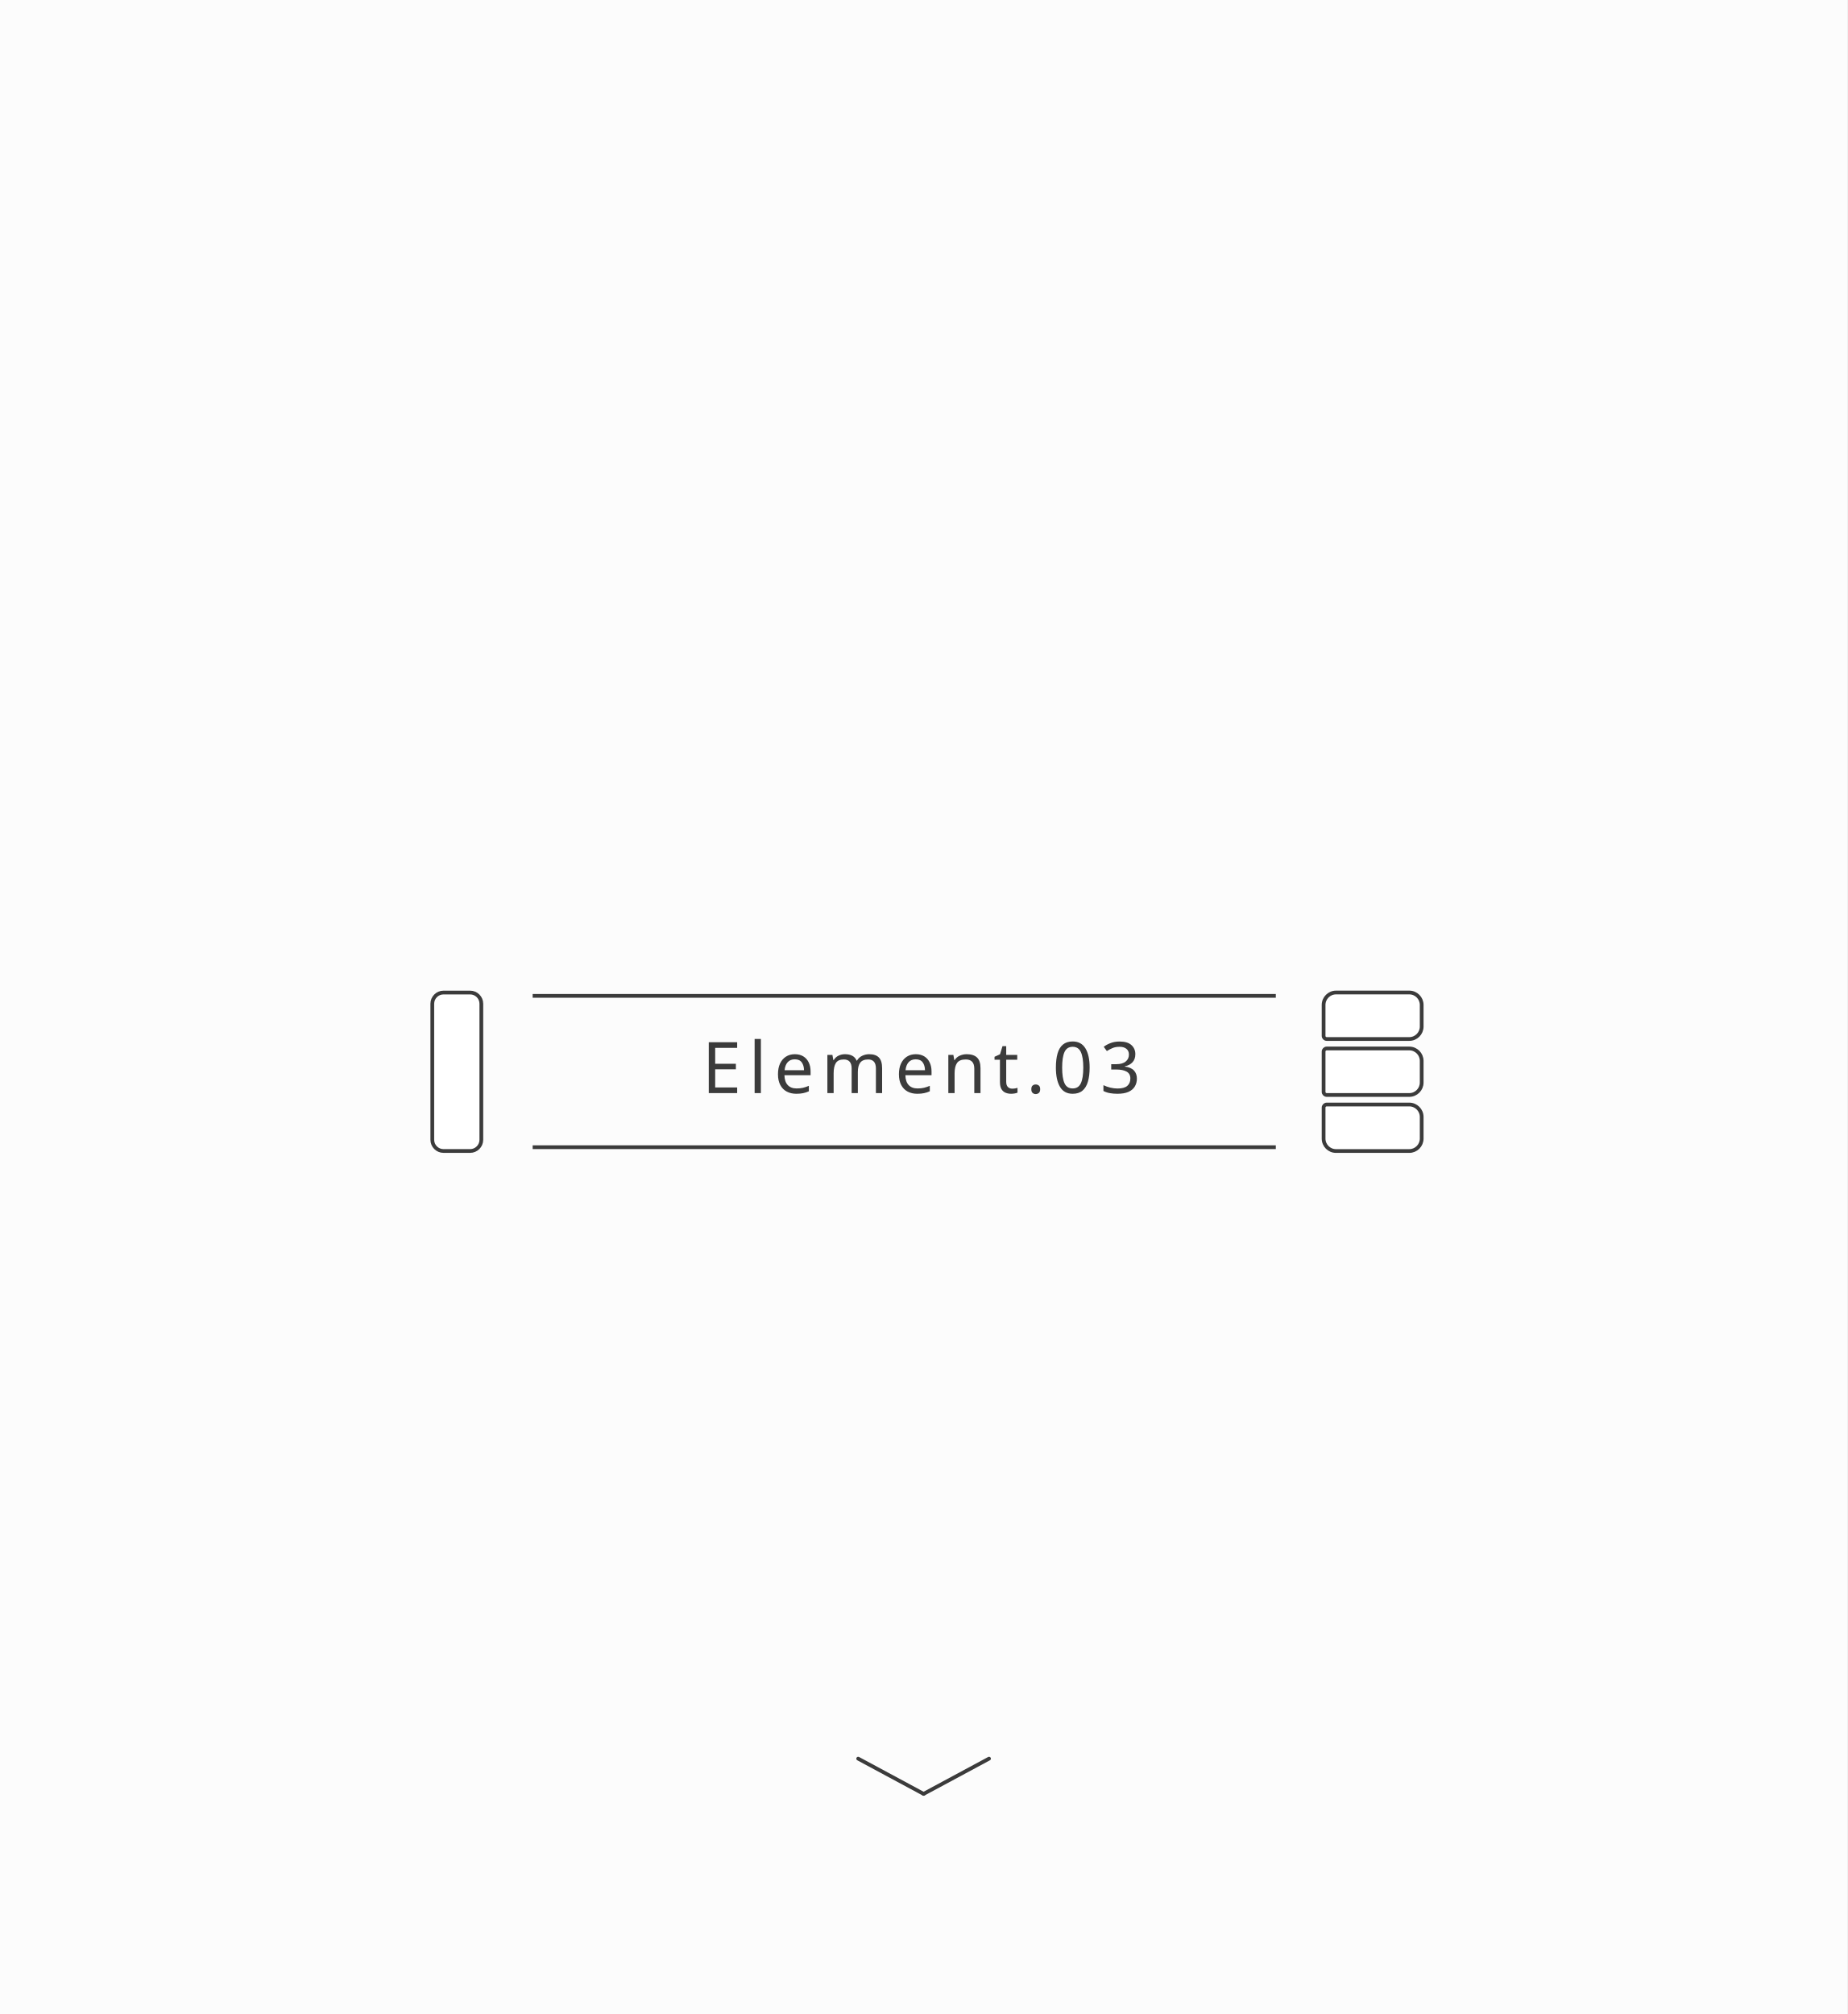
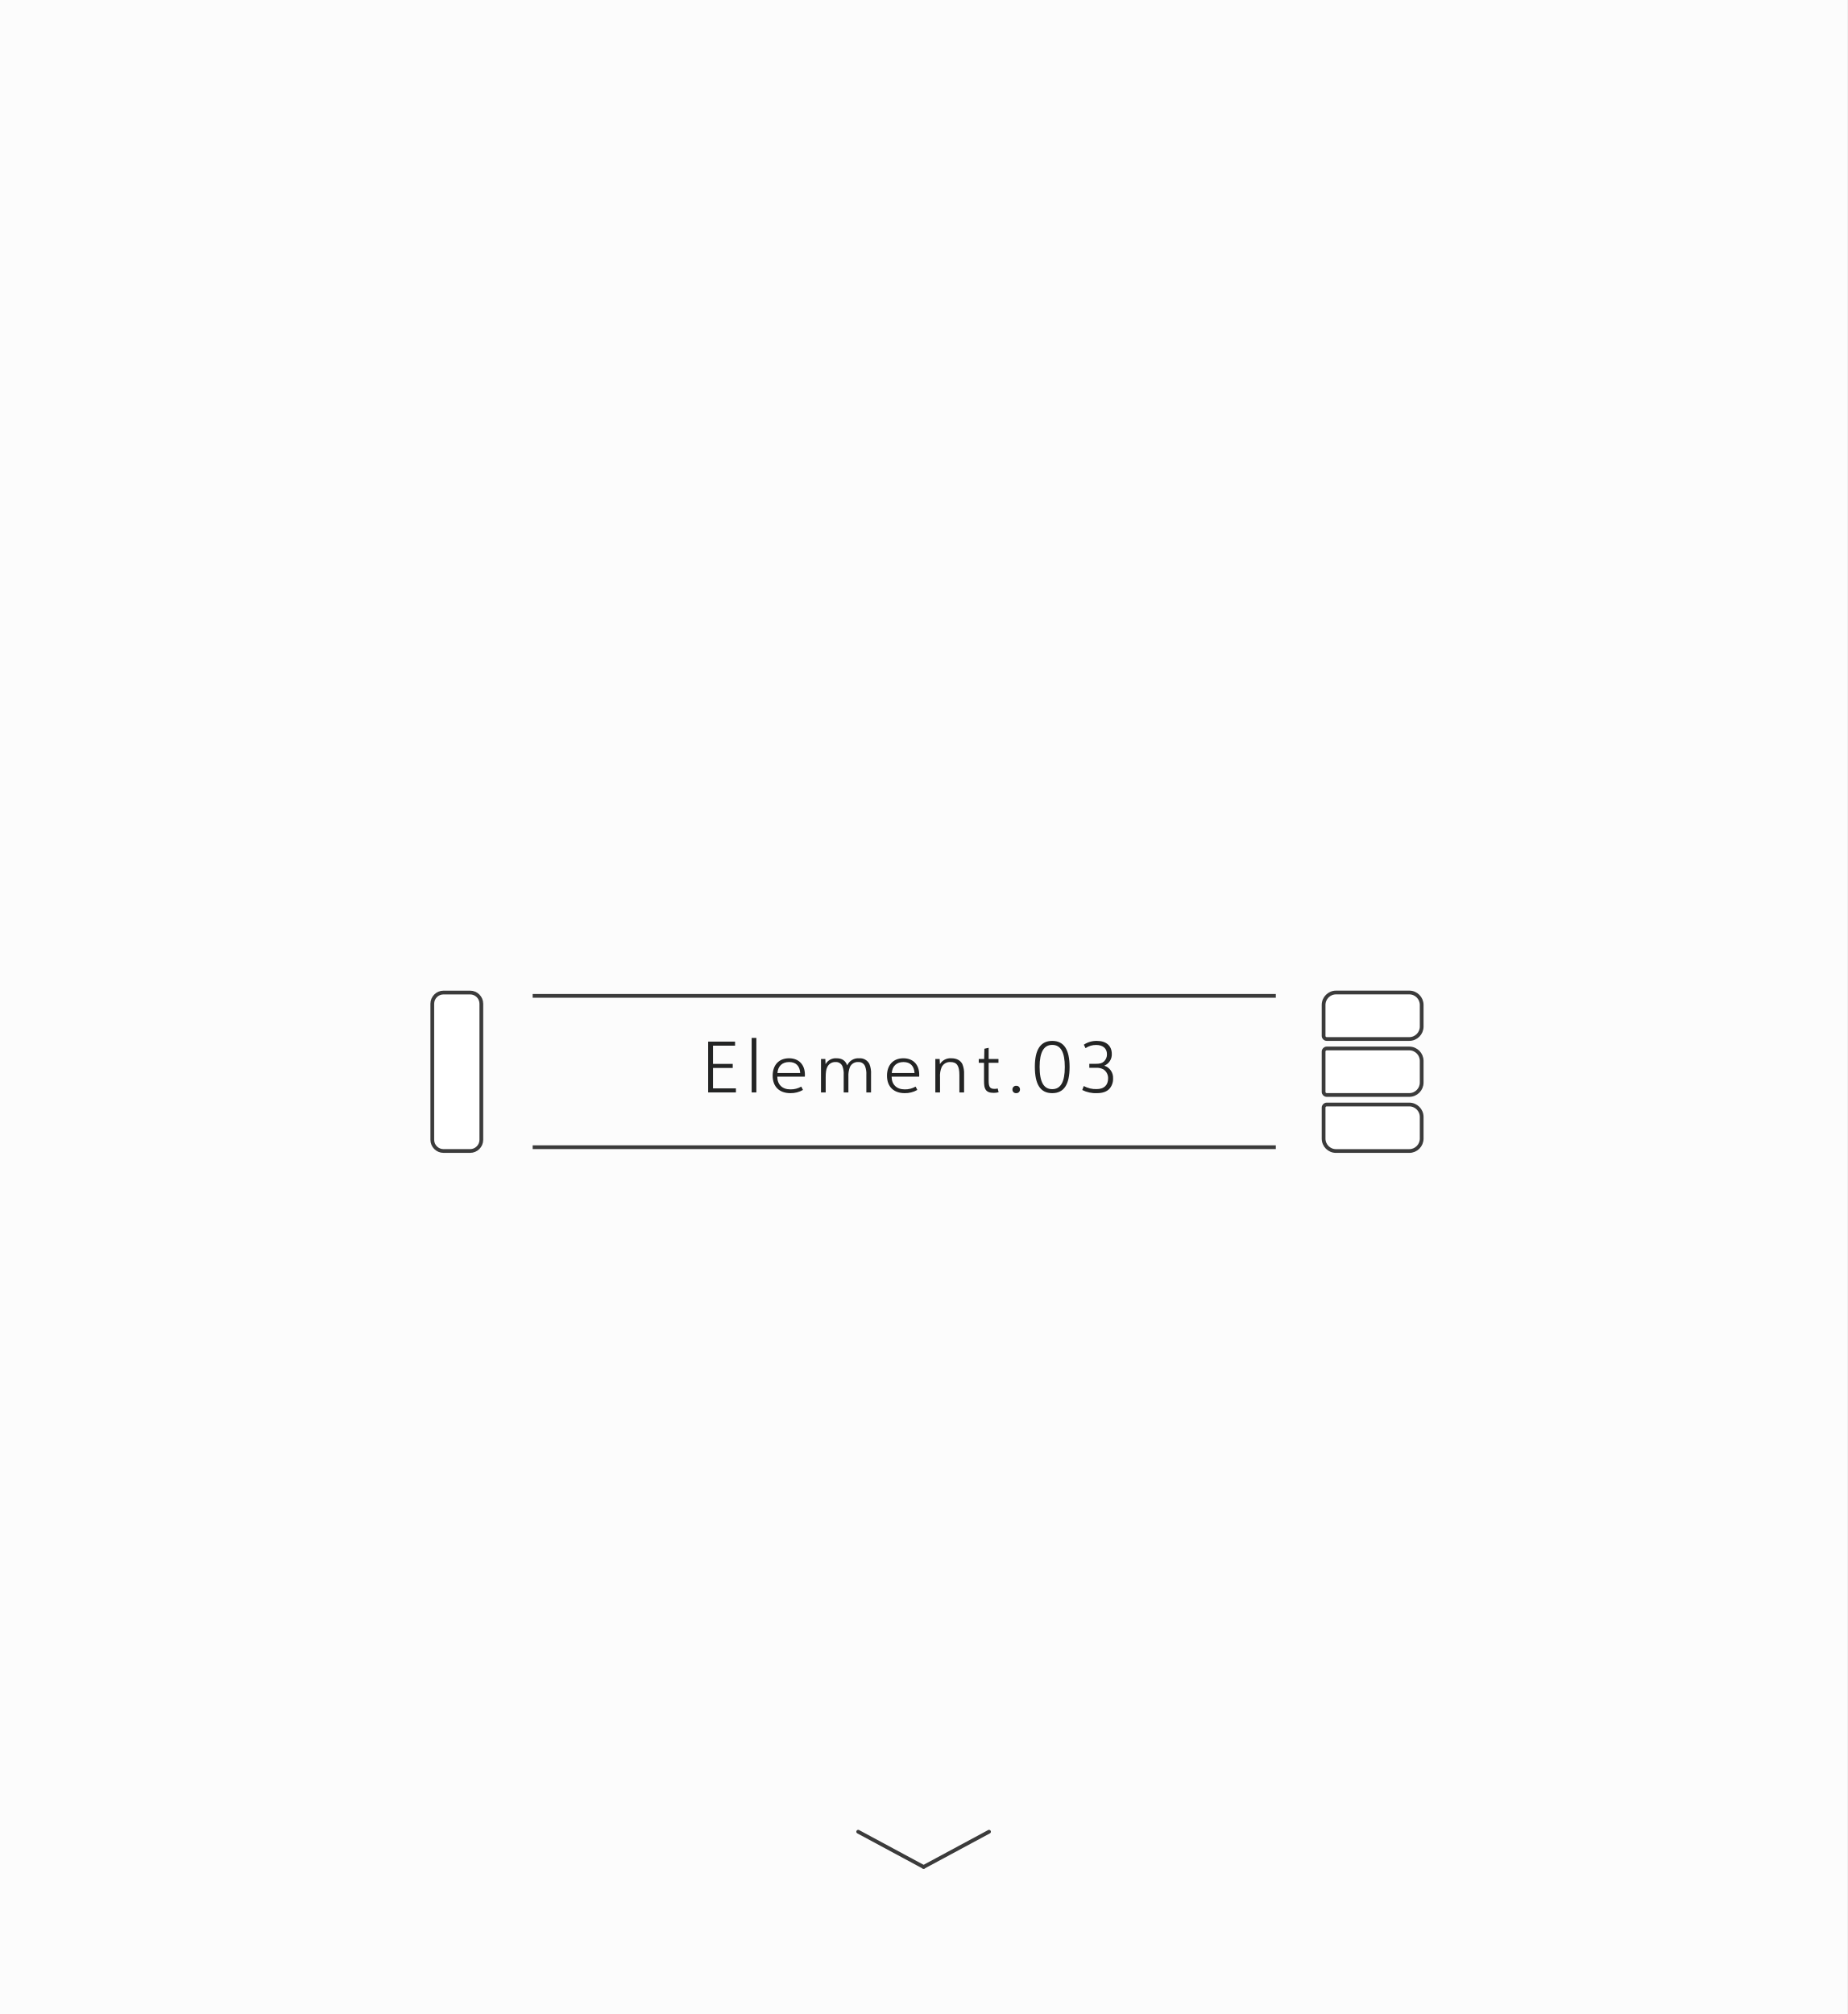
<svg xmlns="http://www.w3.org/2000/svg" width="986" height="1075" viewBox="0 0 986 1075">
-   <g id="グループ_542" data-name="グループ 542" transform="translate(-467)">
-     <rect id="長方形_113" data-name="長方形 113" width="986" height="1075" transform="translate(467)" fill="#fcfcfc" />
-     <g id="グループ_24" data-name="グループ 24" transform="translate(-25.074 -25.074)">
-       <g id="グループ_8" data-name="グループ 8" transform="translate(680.535 292.731)">
-         <g id="グループ_15" data-name="グループ 15" transform="translate(304.411 0) rotate(45)">
-           <g id="グループ_14" data-name="グループ 14" transform="translate(0 0)">
-             <g id="グループ_13" data-name="グループ 13" transform="translate(0 0)">
-               <g id="グループ_9" data-name="グループ 9" transform="translate(0 352.185)">
-                 <rect id="長方形_6" data-name="長方形 6" width="26.178" height="84.58" rx="6" transform="translate(0 18.511) rotate(-45)" fill="#fff" stroke="#3b3b3b" stroke-width="2" />
-               </g>
-               <g id="グループ_23" data-name="グループ 23" transform="translate(339.145 0)">
-                 <g id="グループ_10" data-name="グループ 10" transform="translate(0 0)">
-                   <path id="パス_1" data-name="パス 1" d="M47.144,19.484,15.974,50.655a1.655,1.655,0,0,1-2.34,0l-11.7-11.7a6.638,6.638,0,0,1,0-9.361L29.591,1.931a6.639,6.639,0,0,1,9.361,0l8.192,8.192A6.639,6.639,0,0,1,47.144,19.484Z" fill="#fff" stroke="#3b3b3b" stroke-width="2" />
+   <g id="グループ_553" data-name="グループ 553" transform="translate(-17651 29)">
+     <g id="グループ_545" data-name="グループ 545" transform="translate(17184 -29)">
+       <rect id="長方形_113" data-name="長方形 113" width="986" height="1075" transform="translate(467)" fill="#fcfcfc" />
+       <g id="グループ_24" data-name="グループ 24" transform="translate(-25.074 -25.074)">
+         <g id="グループ_8" data-name="グループ 8" transform="translate(680.535 292.731)">
+           <g id="グループ_15" data-name="グループ 15" transform="translate(304.411 0) rotate(45)">
+             <g id="グループ_14" data-name="グループ 14" transform="translate(0 0)">
+               <g id="グループ_13" data-name="グループ 13" transform="translate(0 0)">
+                 <g id="グループ_9" data-name="グループ 9" transform="translate(0 352.185)">
+                   <rect id="長方形_6" data-name="長方形 6" width="26.178" height="84.58" rx="6" transform="translate(0 18.511) rotate(-45)" fill="#fff" stroke="#3b3b3b" stroke-width="2" />
                </g>
-                 <g id="グループ_12" data-name="グループ 12" transform="translate(40.214 42.279)">
-                   <path id="パス_3" data-name="パス 3" d="M49.209,19.484l-27.66,27.66a6.62,6.62,0,0,1-9.362,0l-11.7-11.7a1.655,1.655,0,0,1,0-2.34L31.655,1.931a6.639,6.639,0,0,1,9.361,0l8.192,8.192A6.639,6.639,0,0,1,49.209,19.484Z" transform="translate(0 0)" fill="#fff" stroke="#3b3b3b" stroke-width="2" />
-                 </g>
-                 <g id="グループ_16" data-name="グループ 16" transform="translate(19.062 21.127)">
-                   <path id="パス_2" data-name="パス 2" d="M49.209,19.484,18.038,50.655a1.655,1.655,0,0,1-2.34,0L.485,35.442a1.655,1.655,0,0,1,0-2.34L31.655,1.931a6.639,6.639,0,0,1,9.362,0l8.192,8.192A6.639,6.639,0,0,1,49.209,19.484Z" transform="translate(0 0)" fill="#fff" stroke="#3b3b3b" stroke-width="2" />
+                 <g id="グループ_23" data-name="グループ 23" transform="translate(339.145 0)">
+                   <g id="グループ_10" data-name="グループ 10" transform="translate(0 0)">
+                     <path id="パス_1" data-name="パス 1" d="M47.144,19.484,15.974,50.655a1.655,1.655,0,0,1-2.34,0l-11.7-11.7a6.638,6.638,0,0,1,0-9.361L29.591,1.931a6.639,6.639,0,0,1,9.361,0l8.192,8.192A6.639,6.639,0,0,1,47.144,19.484Z" fill="#fff" stroke="#3b3b3b" stroke-width="2" />
+                   </g>
+                   <g id="グループ_12" data-name="グループ 12" transform="translate(40.214 42.279)">
+                     <path id="パス_3" data-name="パス 3" d="M49.209,19.484l-27.66,27.66a6.62,6.62,0,0,1-9.362,0l-11.7-11.7a1.655,1.655,0,0,1,0-2.34L31.655,1.931a6.639,6.639,0,0,1,9.361,0l8.192,8.192A6.639,6.639,0,0,1,49.209,19.484Z" transform="translate(0 0)" fill="#fff" stroke="#3b3b3b" stroke-width="2" />
+                   </g>
+                   <g id="グループ_16" data-name="グループ 16" transform="translate(19.062 21.127)">
+                     <path id="パス_2" data-name="パス 2" d="M49.209,19.484,18.038,50.655a1.655,1.655,0,0,1-2.34,0L.485,35.442a1.655,1.655,0,0,1,0-2.34L31.655,1.931a6.639,6.639,0,0,1,9.362,0l8.192,8.192A6.639,6.639,0,0,1,49.209,19.484Z" transform="translate(0 0)" fill="#fff" stroke="#3b3b3b" stroke-width="2" />
+                   </g>
                </g>
              </g>
            </g>
          </g>
        </g>
+         <line id="線_1" data-name="線 1" x1="396.674" transform="translate(776.396 556.632)" fill="none" stroke="#3b3b3b" stroke-width="2" />
+         <path id="パス_31" data-name="パス 31" d="M396.674,0H0" transform="translate(776.396 637.409)" fill="none" stroke="#3b3b3b" stroke-width="2" />
      </g>
-       <line id="線_1" data-name="線 1" x1="396.674" transform="translate(776.396 556.632)" fill="none" stroke="#3b3b3b" stroke-width="2" />
-       <path id="パス_31" data-name="パス 31" d="M396.674,0H0" transform="translate(776.396 637.409)" fill="none" stroke="#3b3b3b" stroke-width="2" />
-       <g id="グループ_25" data-name="グループ 25" transform="translate(756.408 579.517)">
-         <text id="Element.03" transform="translate(0)" fill="#3b3b3b" font-size="38" font-family="URWForm-Light, URW Form" font-weight="300" letter-spacing="0.1em">
-           <tspan x="110.305" y="29">Element.03</tspan>
-         </text>
+       <g id="グループ_129" data-name="グループ 129" transform="translate(-17.84 13)">
+         <line id="線_10" data-name="線 10" x1="34.918" y2="18.796" transform="translate(977.84 964.704)" fill="none" stroke="#3b3b3b" stroke-linecap="round" stroke-width="2" />
+         <line id="線_11" data-name="線 11" x2="34.918" y2="18.796" transform="translate(942.922 964.704)" fill="none" stroke="#3b3b3b" stroke-linecap="round" stroke-width="2" />
      </g>
    </g>
-     <g id="グループ_129" data-name="グループ 129" transform="translate(-17.84 -26)">
-       <line id="線_10" data-name="線 10" x1="34.918" y2="18.796" transform="translate(977.84 964.704)" fill="none" stroke="#3b3b3b" stroke-linecap="round" stroke-width="2" />
-       <line id="線_11" data-name="線 11" x2="34.918" y2="18.796" transform="translate(942.922 964.704)" fill="none" stroke="#3b3b3b" stroke-linecap="round" stroke-width="2" />
+     <g id="Element.03" transform="translate(18540.467 -883.278)" style="isolation: isolate">
+       <g id="グループ_549" data-name="グループ 549" style="isolation: isolate">
+         <path id="パス_81" data-name="パス 81" d="M-511.467,1410.254h14.362v2.166h-11.779v9.726h10.526v2.166h-10.526v10.9h12.235v2.166h-14.818Z" fill="#232424" />
+         <path id="パス_82" data-name="パス 82" d="M-488.249,1408.278h2.508v29.1h-2.508Z" fill="#232424" />
+         <path id="パス_83" data-name="パス 83" d="M-474.569,1428.947c.038,4.255,2.659,6.8,6.991,6.8a11.118,11.118,0,0,0,5.812-1.481l.912,1.785a13.034,13.034,0,0,1-6.724,1.71c-5.928,0-9.461-3.495-9.461-9.309,0-5.737,3.382-9.308,8.739-9.308,5.2,0,8.473,3.381,8.473,8.776,0,.267,0,.494-.038,1.026Zm12.234-1.937c-.228-3.8-2.317-5.852-5.89-5.852-3.685,0-5.964,2.128-6.268,5.852Z" fill="#232424" />
+         <path id="パス_84" data-name="パス 84" d="M-451.237,1419.524h2.317l.114,2.774a6.2,6.2,0,0,1,5.889-3.153c2.926,0,4.75,1.253,5.661,3.8a6.476,6.476,0,0,1,6.422-3.8,5.654,5.654,0,0,1,5.433,3.04,12.706,12.706,0,0,1,.874,5.546v9.651h-2.508v-9.309a11.3,11.3,0,0,0-.646-4.6,3.658,3.658,0,0,0-3.723-2.318,4.53,4.53,0,0,0-4.408,2.7,12.63,12.63,0,0,0-.8,5.168v8.359h-2.508v-9.347a11.094,11.094,0,0,0-.646-4.559,3.709,3.709,0,0,0-3.761-2.318,4.57,4.57,0,0,0-4.37,2.7c-.608,1.216-.835,2.812-.835,5.434v8.093h-2.508Z" fill="#232424" />
+         <path id="パス_85" data-name="パス 85" d="M-413.542,1428.947c.038,4.255,2.66,6.8,6.991,6.8a11.126,11.126,0,0,0,5.814-1.481l.912,1.785a13.044,13.044,0,0,1-6.726,1.71c-5.927,0-9.46-3.495-9.46-9.309,0-5.737,3.381-9.308,8.739-9.308,5.205,0,8.472,3.381,8.472,8.776,0,.267,0,.494-.038,1.026Zm12.234-1.937c-.227-3.8-2.317-5.852-5.888-5.852-3.686,0-5.965,2.128-6.27,5.852Z" fill="#232424" />
+         <path id="パス_86" data-name="パス 86" d="M-390.21,1419.524h2.318l.114,2.774a6.546,6.546,0,0,1,6.117-3.153c2.811,0,4.863,1.1,5.89,3.115a12.6,12.6,0,0,1,.912,5.471v9.651h-2.508v-9.309c0-4.977-1.368-6.915-4.787-6.915a4.872,4.872,0,0,0-4.674,2.7,11.941,11.941,0,0,0-.874,5.434v8.093h-2.508Z" fill="#232424" />
+         <path id="パス_87" data-name="パス 87" d="M-367.029,1421.576v-2.052h2.887l.114-5.47,2.28-.494v5.964h5.243v2.052h-5.243V1431c0,3.533.684,4.483,3.229,4.483a4.773,4.773,0,0,0,1.6-.228l.494,2.014a9.467,9.467,0,0,1-2.66.341c-2.2,0-3.571-.569-4.331-1.823-.608-.988-.8-2.2-.8-4.977v-9.233Z" fill="#232424" />
+         <path id="パス_88" data-name="パス 88" d="M-345.028,1435.786a1.885,1.885,0,0,1-2.014,1.976,1.866,1.866,0,0,1-2.014-1.976,1.9,1.9,0,0,1,2.014-1.937A1.855,1.855,0,0,1-345.028,1435.786Z" fill="#232424" />
+         <path id="パス_89" data-name="パス 89" d="M-318.545,1423.817c0,9.385-3.039,13.945-9.27,13.945-6.27,0-9.271-4.56-9.271-14.1,0-9.194,3.077-13.792,9.271-13.792C-321.584,1409.874-318.545,1414.434-318.545,1423.817Zm-15.995-.113c0,8.055,2.165,11.93,6.725,11.93,4.521,0,6.724-3.875,6.724-11.817s-2.2-11.815-6.724-11.815C-332.3,1412-334.54,1415.877-334.54,1423.7Z" fill="#232424" />
+         <path id="パス_90" data-name="パス 90" d="M-308.017,1422.108h3.3c2.4,0,3.458-.3,4.522-1.254a5.119,5.119,0,0,0,1.6-3.875c0-3.078-2.165-4.939-5.774-4.939a9.757,9.757,0,0,0-5.661,1.709l-.912-1.861a12.152,12.152,0,0,1,7.028-2.014c4.939,0,7.9,2.621,7.9,6.953a6.431,6.431,0,0,1-4.027,6.269,6.758,6.758,0,0,1,4.711,6.839,7.954,7.954,0,0,1-1.861,5.395c-1.445,1.634-3.686,2.432-6.839,2.432a15.851,15.851,0,0,1-7.751-1.672l.8-2.128a13.323,13.323,0,0,0,6.876,1.634c3.914,0,6.118-2.052,6.118-5.737a5.558,5.558,0,0,0-2.432-4.75,7.247,7.247,0,0,0-4.1-.874h-3.5Z" fill="#232424" />
+       </g>
    </g>
  </g>
</svg>
